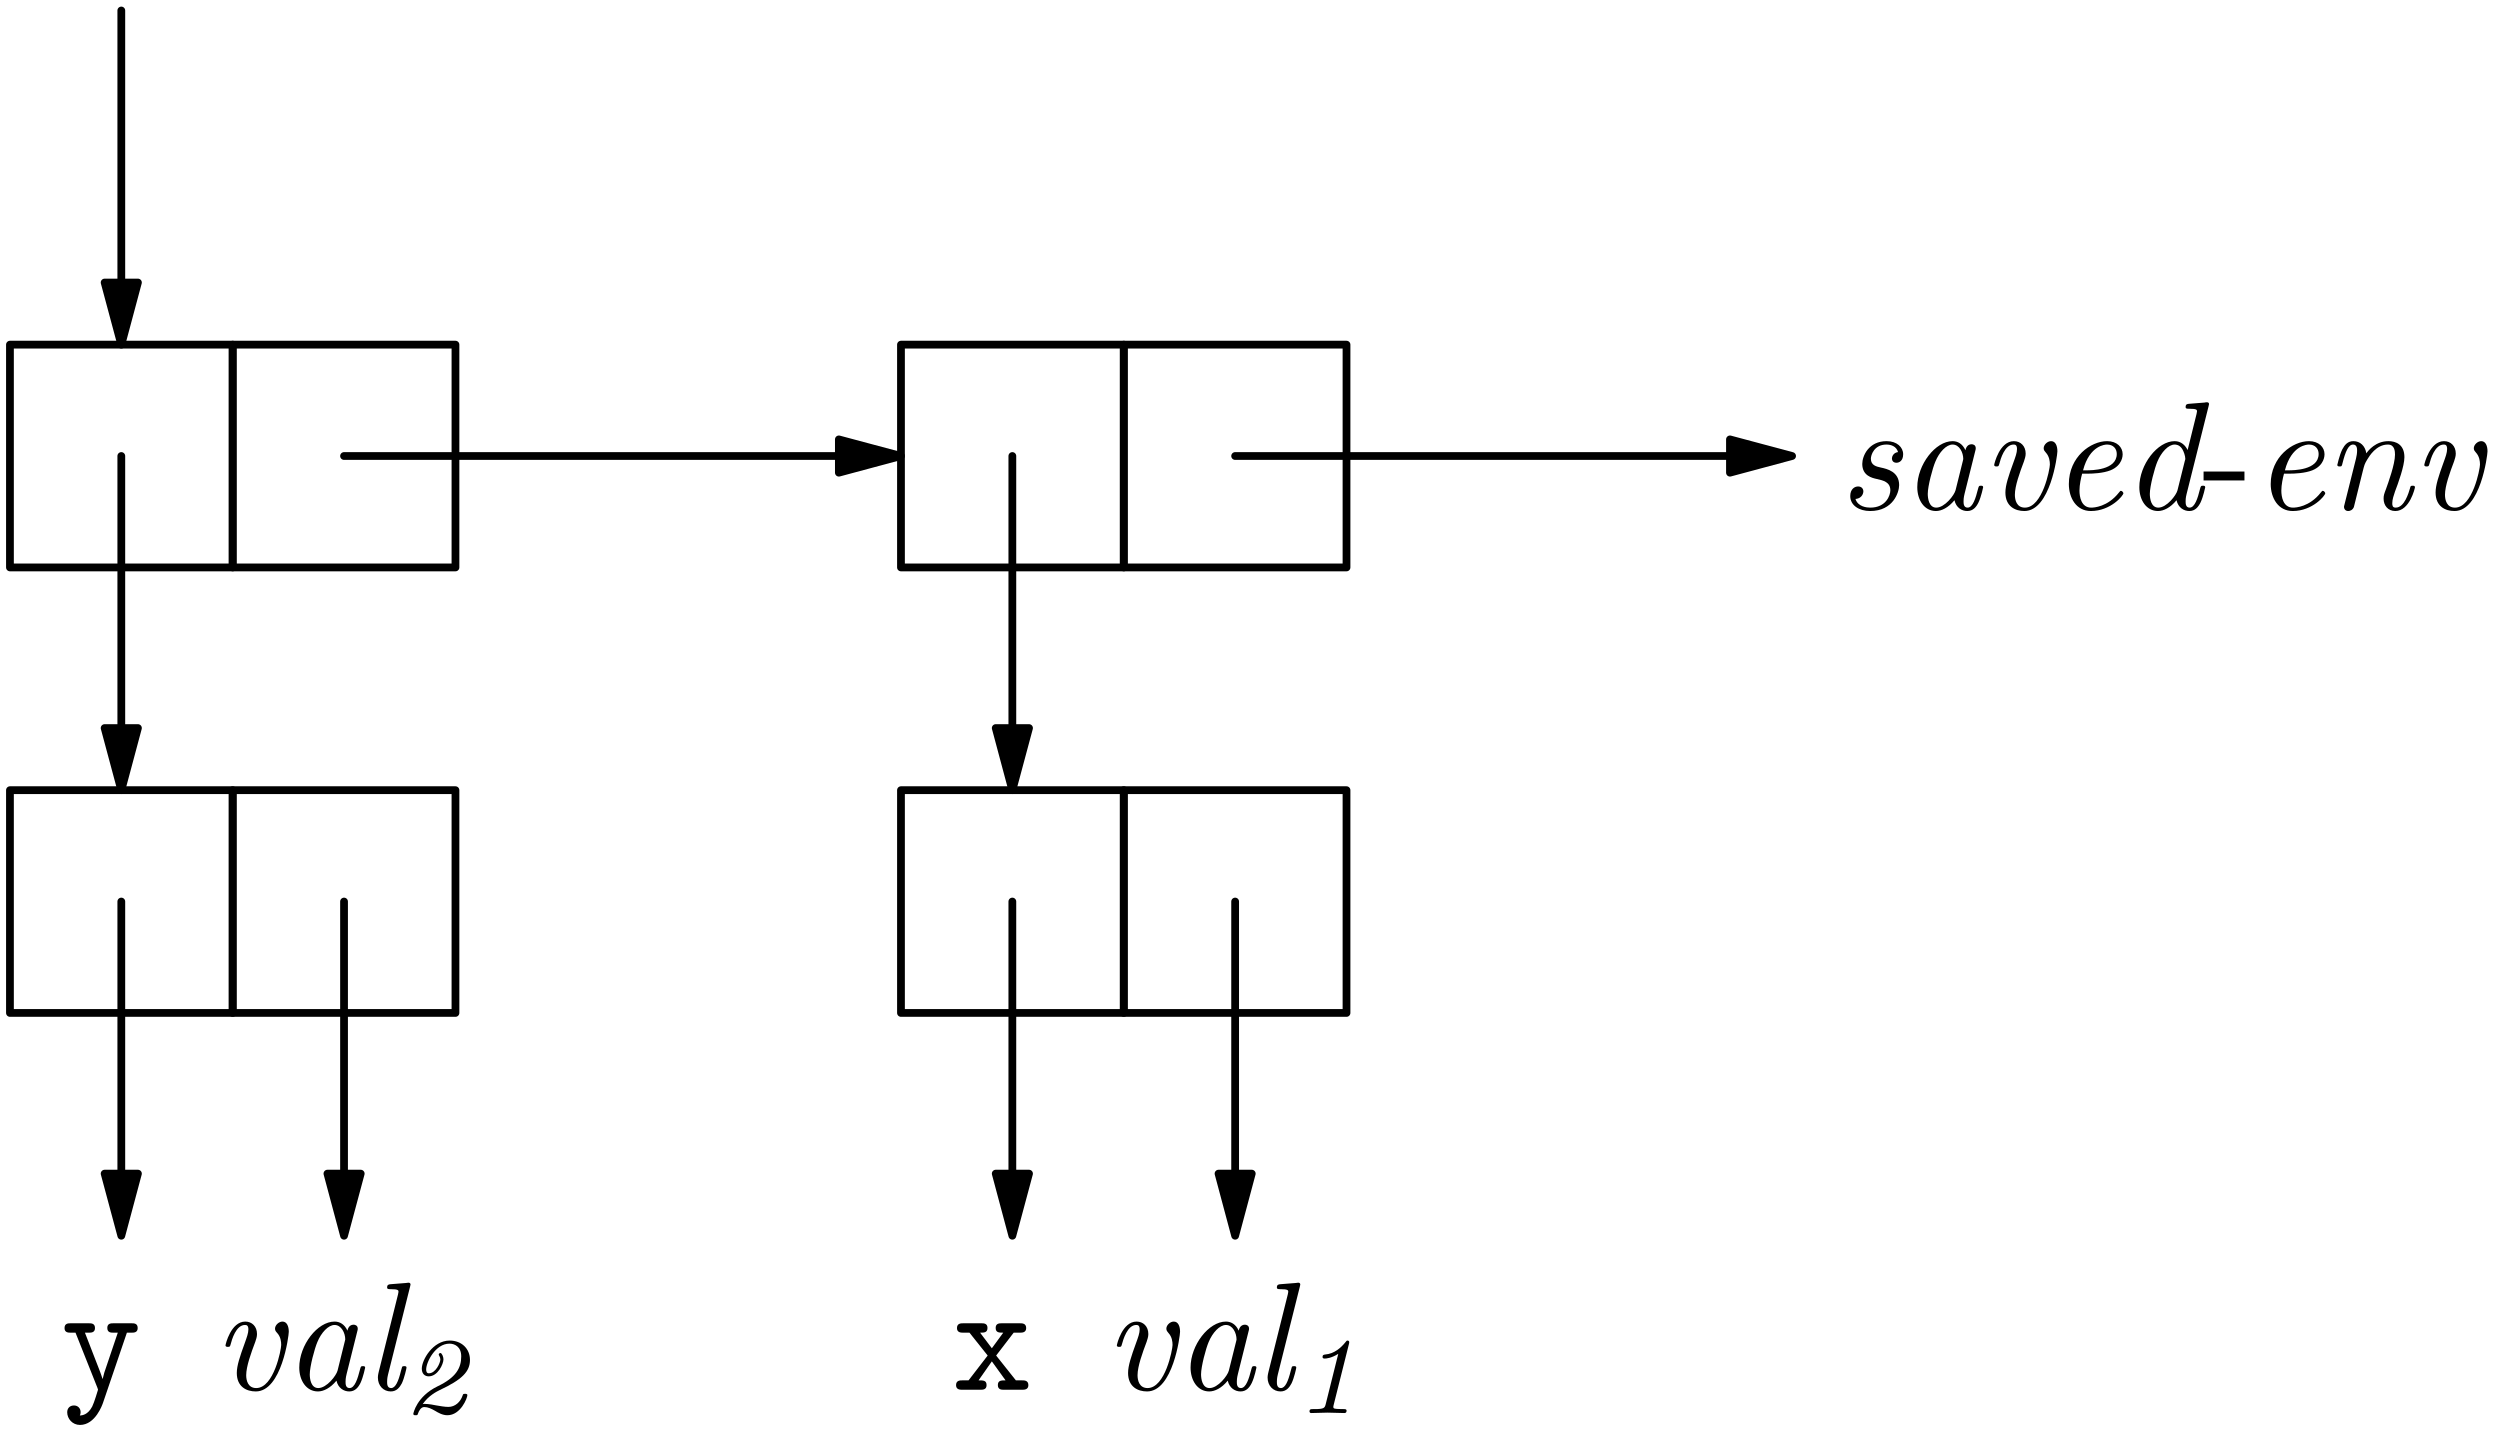
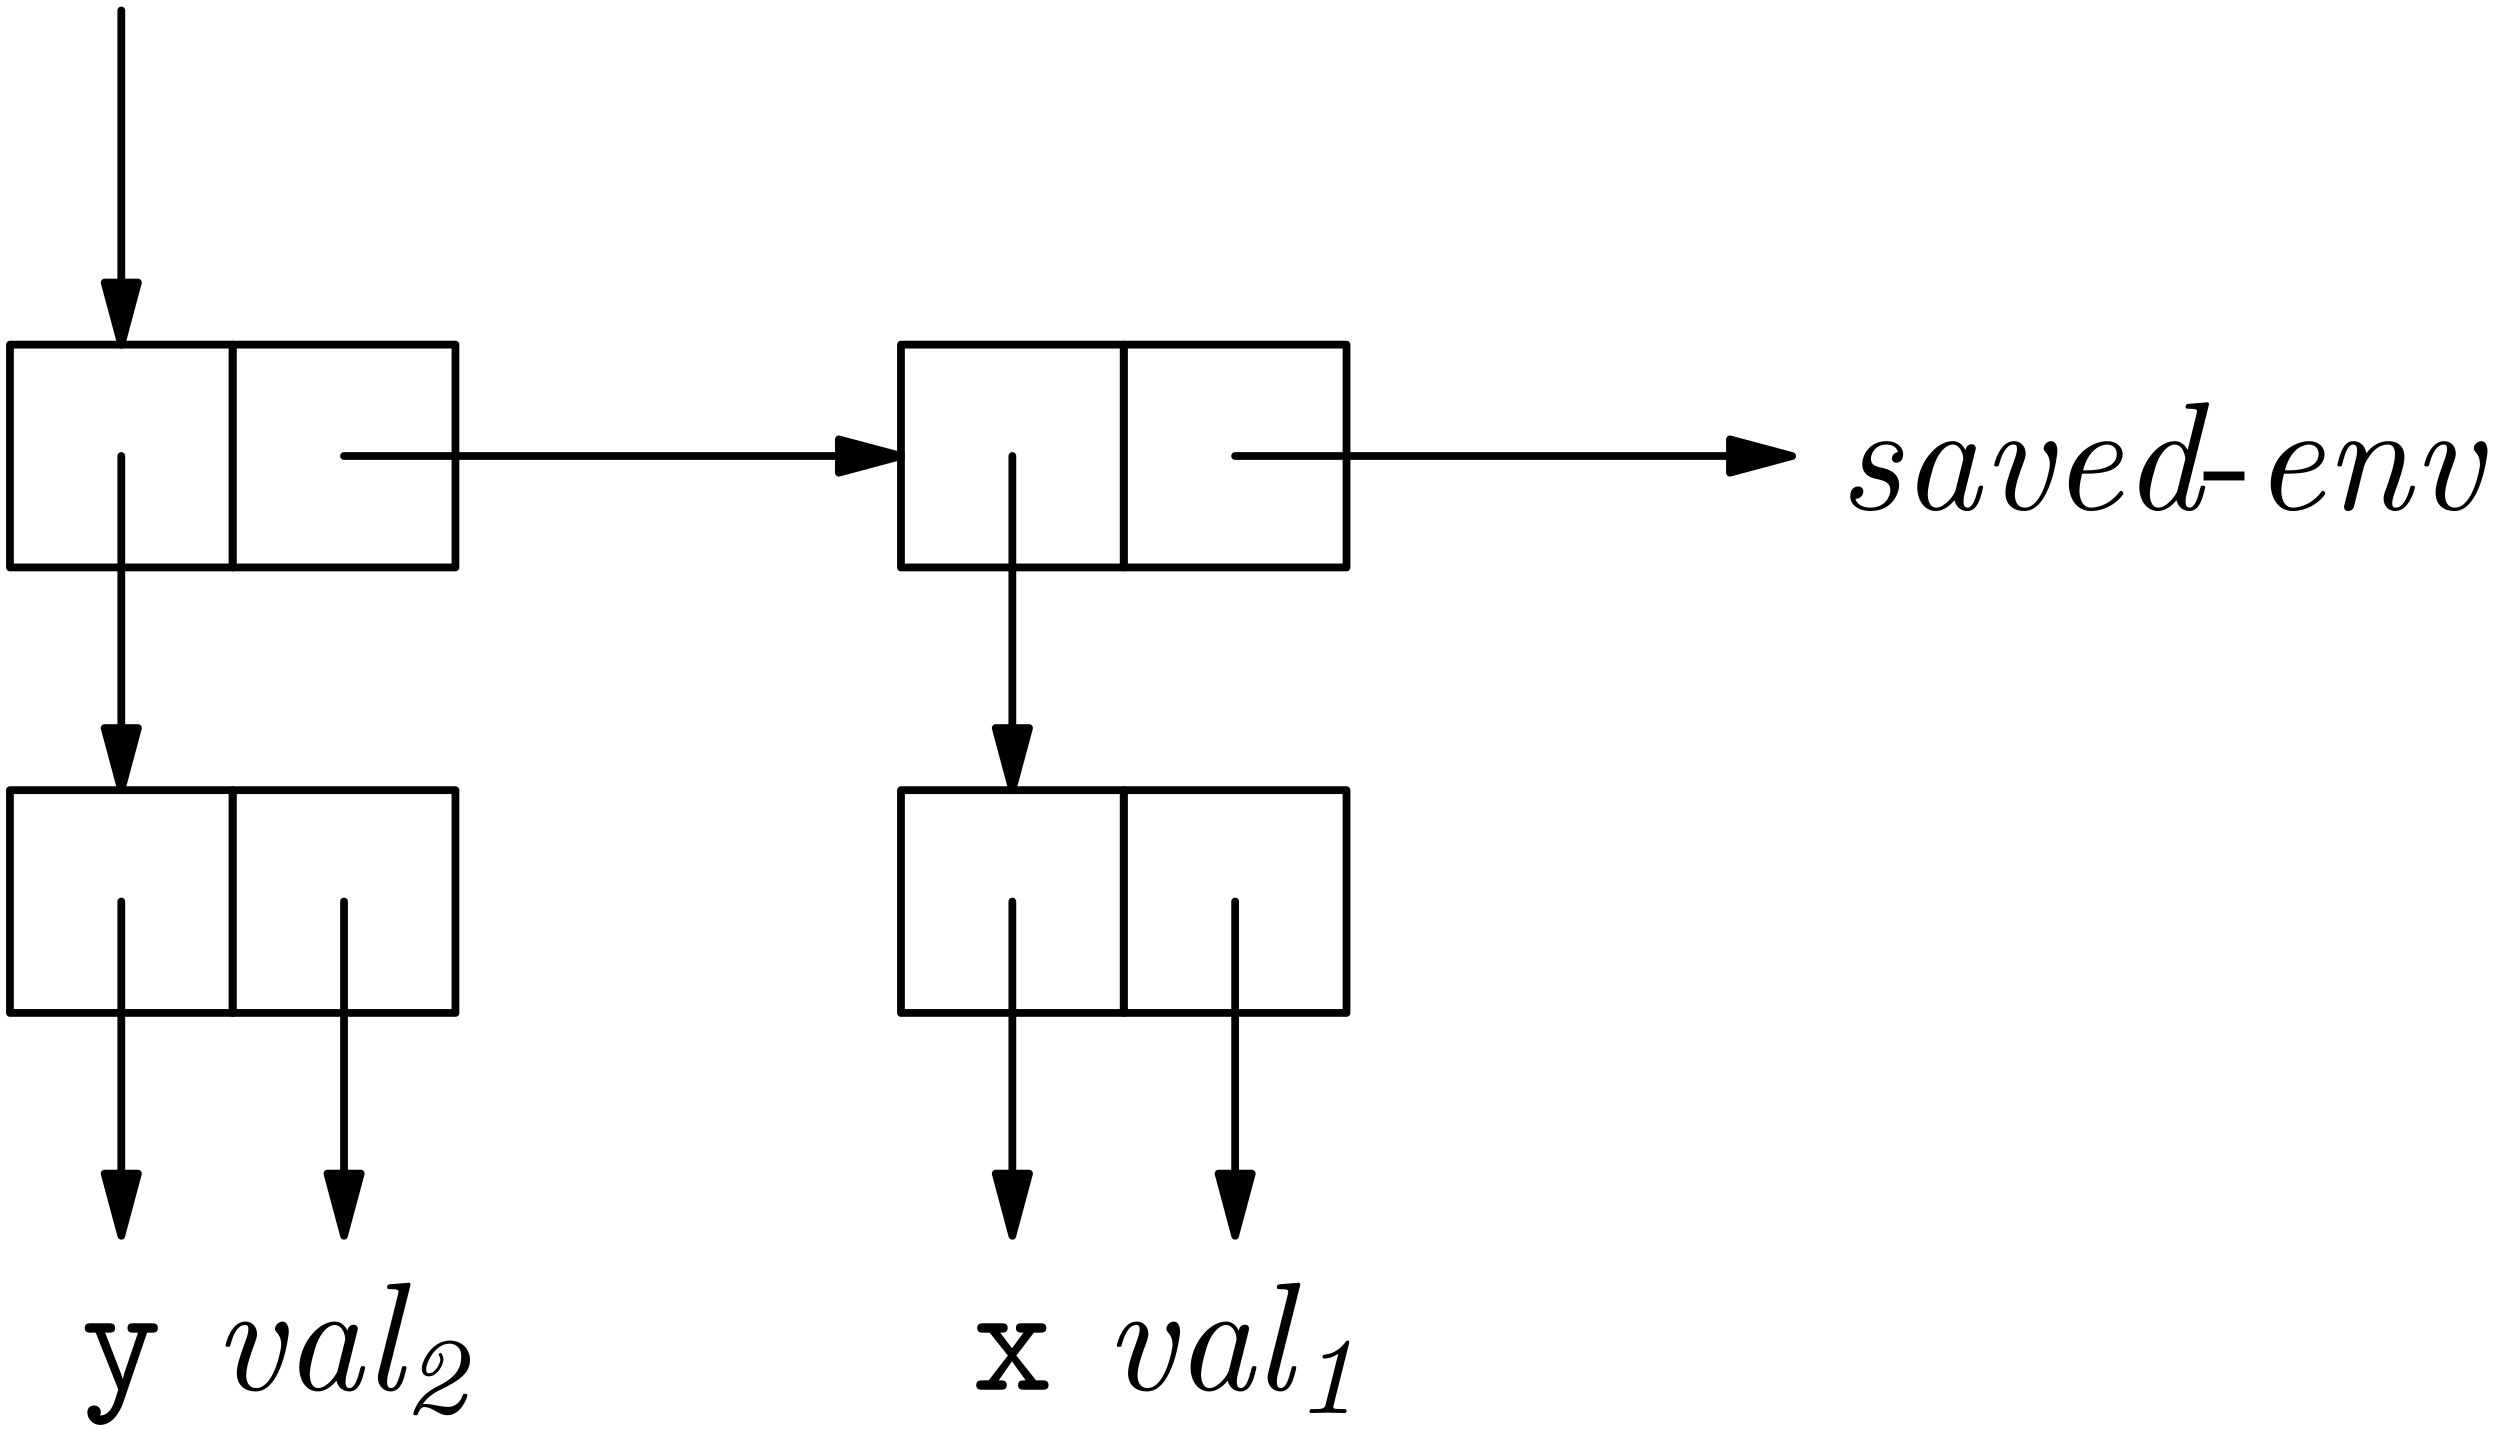
<svg xmlns="http://www.w3.org/2000/svg" height="165.6pt" version="1.1" viewBox="0 -92 161 92" width="289.8pt">
  <defs>
    <clipPath id="clip1">
      <path d="M0.301 0V-100.602H168.801V0Z" />
    </clipPath>
  </defs>
  <g id="page1">
    <g transform="matrix(1 0 0 1 -4 5)">
      <path clip-path="url(#clip1)" d="M4.641 -60.457H18.984V-74.805H4.641V-60.457Z" fill="none" stroke="#000000" stroke-linecap="round" stroke-linejoin="round" stroke-width="0.5" />
      <path clip-path="url(#clip1)" d="M18.984 -60.457H33.332V-74.805H18.984V-60.457Z" fill="none" stroke="#000000" stroke-linecap="round" stroke-linejoin="round" stroke-width="0.5" />
      <path clip-path="url(#clip1)" d="M4.641 -31.766H18.984V-46.113H4.641V-31.766Z" fill="none" stroke="#000000" stroke-linecap="round" stroke-linejoin="round" stroke-width="0.5" />
      <path clip-path="url(#clip1)" d="M18.984 -31.766H33.332V-46.113H18.984V-31.766Z" fill="none" stroke="#000000" stroke-linecap="round" stroke-linejoin="round" stroke-width="0.5" />
      <path clip-path="url(#clip1)" d="M62.023 -60.457H76.371V-74.805H62.023V-60.457Z" fill="none" stroke="#000000" stroke-linecap="round" stroke-linejoin="round" stroke-width="0.5" />
      <path clip-path="url(#clip1)" d="M76.371 -60.457H90.715V-74.805H76.371V-60.457Z" fill="none" stroke="#000000" stroke-linecap="round" stroke-linejoin="round" stroke-width="0.5" />
      <path clip-path="url(#clip1)" d="M62.023 -31.766H76.371V-46.113H62.023V-31.766Z" fill="none" stroke="#000000" stroke-linecap="round" stroke-linejoin="round" stroke-width="0.5" />
      <path clip-path="url(#clip1)" d="M76.371 -31.766H90.715V-46.113H76.371V-31.766Z" fill="none" stroke="#000000" stroke-linecap="round" stroke-linejoin="round" stroke-width="0.5" />
      <path clip-path="url(#clip1)" d="M11.812 -50.113V-67.633" fill="none" stroke="#000000" stroke-linecap="round" stroke-linejoin="round" stroke-width="0.5" />
      <path clip-path="url(#clip1)" d="M11.812 -46.113L12.883 -50.113H10.738L11.812 -46.113Z" />
      <path clip-path="url(#clip1)" d="M11.812 -46.113L12.883 -50.113H10.738L11.812 -46.113Z" fill="none" stroke="#000000" stroke-linecap="round" stroke-linejoin="round" stroke-width="0.5" />
      <path clip-path="url(#clip1)" d="M11.812 -21.418V-38.941" fill="none" stroke="#000000" stroke-linecap="round" stroke-linejoin="round" stroke-width="0.5" />
      <path clip-path="url(#clip1)" d="M11.812 -17.418L12.883 -21.418H10.738L11.812 -17.418Z" />
      <path clip-path="url(#clip1)" d="M11.812 -17.418L12.883 -21.418H10.738L11.812 -17.418Z" fill="none" stroke="#000000" stroke-linecap="round" stroke-linejoin="round" stroke-width="0.5" />
      <path clip-path="url(#clip1)" d="M26.156 -21.418V-38.941" fill="none" stroke="#000000" stroke-linecap="round" stroke-linejoin="round" stroke-width="0.5" />
      <path clip-path="url(#clip1)" d="M26.156 -17.418L27.23 -21.418H25.086L26.156 -17.418Z" />
      <path clip-path="url(#clip1)" d="M26.156 -17.418L27.23 -21.418H25.086L26.156 -17.418Z" fill="none" stroke="#000000" stroke-linecap="round" stroke-linejoin="round" stroke-width="0.5" />
      <path clip-path="url(#clip1)" d="M69.195 -50.113V-67.633" fill="none" stroke="#000000" stroke-linecap="round" stroke-linejoin="round" stroke-width="0.5" />
      <path clip-path="url(#clip1)" d="M69.195 -46.113L70.269 -50.113H68.125L69.195 -46.113Z" />
      <path clip-path="url(#clip1)" d="M69.195 -46.113L70.269 -50.113H68.125L69.195 -46.113Z" fill="none" stroke="#000000" stroke-linecap="round" stroke-linejoin="round" stroke-width="0.5" />
      <path clip-path="url(#clip1)" d="M115.41 -67.633H83.543" fill="none" stroke="#000000" stroke-linecap="round" stroke-linejoin="round" stroke-width="0.5" />
      <path clip-path="url(#clip1)" d="M119.41 -67.633L115.41 -68.703V-66.559L119.41 -67.633Z" />
      <path clip-path="url(#clip1)" d="M119.41 -67.633L115.41 -68.703V-66.559L119.41 -67.633Z" fill="none" stroke="#000000" stroke-linecap="round" stroke-linejoin="round" stroke-width="0.5" />
      <path clip-path="url(#clip1)" d="M58.023 -67.633H26.156" fill="none" stroke="#000000" stroke-linecap="round" stroke-linejoin="round" stroke-width="0.5" />
      <path clip-path="url(#clip1)" d="M62.023 -67.633L58.023 -68.703V-66.559L62.023 -67.633Z" />
      <path clip-path="url(#clip1)" d="M62.023 -67.633L58.023 -68.703V-66.559L62.023 -67.633Z" fill="none" stroke="#000000" stroke-linecap="round" stroke-linejoin="round" stroke-width="0.5" />
      <path clip-path="url(#clip1)" d="M69.195 -21.418V-38.941" fill="none" stroke="#000000" stroke-linecap="round" stroke-linejoin="round" stroke-width="0.5" />
      <path clip-path="url(#clip1)" d="M69.195 -17.418L70.269 -21.418H68.125L69.195 -17.418Z" />
      <path clip-path="url(#clip1)" d="M69.195 -17.418L70.269 -21.418H68.125L69.195 -17.418Z" fill="none" stroke="#000000" stroke-linecap="round" stroke-linejoin="round" stroke-width="0.5" />
      <path clip-path="url(#clip1)" d="M83.543 -21.418V-38.941" fill="none" stroke="#000000" stroke-linecap="round" stroke-linejoin="round" stroke-width="0.5" />
      <path clip-path="url(#clip1)" d="M83.543 -17.418L84.613 -21.418H82.473L83.543 -17.418Z" />
      <path clip-path="url(#clip1)" d="M83.543 -17.418L84.613 -21.418H82.473L83.543 -17.418Z" fill="none" stroke="#000000" stroke-linecap="round" stroke-linejoin="round" stroke-width="0.5" />
      <path clip-path="url(#clip1)" d="M11.812 -78.805V-96.324" fill="none" stroke="#000000" stroke-linecap="round" stroke-linejoin="round" stroke-width="0.5" />
      <path clip-path="url(#clip1)" d="M11.812 -74.805L12.883 -78.805H10.738L11.812 -74.805Z" />
      <path clip-path="url(#clip1)" d="M11.812 -74.805L12.883 -78.805H10.738L11.812 -74.805Z" fill="none" stroke="#000000" stroke-linecap="round" stroke-linejoin="round" stroke-width="0.5" />
      <path d="M126.305 -65.758C126.305 -66.625 125.531 -66.805 125.121 -66.891C124.844 -66.953 124.484 -67.031 124.484 -67.457C124.484 -67.695 124.695 -68.371 125.488 -68.371C125.758 -68.371 126.125 -68.273 126.234 -67.887C125.918 -67.844 125.84 -67.578 125.84 -67.477C125.84 -67.367 125.898 -67.199 126.133 -67.199C126.305 -67.199 126.563 -67.32 126.563 -67.746C126.563 -68.203 126.156 -68.59 125.5 -68.59C124.34 -68.59 123.93 -67.637 123.93 -67.121C123.93 -66.356 124.574 -66.219 124.852 -66.156C125.289 -66.059 125.738 -65.957 125.738 -65.422C125.738 -65.106 125.469 -64.309 124.445 -64.309C124.227 -64.309 123.652 -64.359 123.492 -64.867C124 -64.914 124 -65.352 124 -65.352C124 -65.539 123.871 -65.672 123.66 -65.672C123.434 -65.672 123.156 -65.5 123.156 -65.055C123.156 -64.449 123.73 -64.09 124.438 -64.09C125.926 -64.09 126.305 -65.305 126.305 -65.758" />
      <path d="M131.715 -65.621C131.715 -65.719 131.637 -65.719 131.566 -65.719C131.445 -65.719 131.438 -65.711 131.379 -65.492C131.238 -64.934 131.051 -64.309 130.715 -64.309C130.453 -64.309 130.453 -64.578 130.453 -64.719C130.453 -64.785 130.453 -64.945 130.523 -65.223L131.199 -67.926C131.238 -68.062 131.238 -68.086 131.238 -68.133C131.238 -68.344 131.07 -68.391 130.969 -68.391C130.652 -68.391 130.582 -68.055 130.574 -68.004C130.383 -68.43 130.066 -68.59 129.746 -68.59C128.645 -68.59 127.473 -67.082 127.473 -65.629C127.473 -64.785 127.93 -64.09 128.676 -64.09C129.031 -64.09 129.469 -64.301 129.867 -64.785C129.977 -64.301 130.344 -64.09 130.691 -64.09C131.059 -64.09 131.27 -64.34 131.418 -64.648C131.594 -65.023 131.715 -65.621 131.715 -65.621ZM129.938 -65.43C129.859 -65.113 129.242 -64.309 128.695 -64.309C128.227 -64.309 128.148 -64.894 128.148 -65.195C128.148 -65.691 128.457 -66.852 128.637 -67.269C128.883 -67.875 129.34 -68.371 129.746 -68.371C130.188 -68.371 130.434 -67.856 130.434 -67.438C130.434 -67.438 130.422 -67.367 130.406 -67.309L129.938 -65.43" />
      <path d="M136.496 -67.934C136.496 -68.281 136.379 -68.59 136.09 -68.59C135.859 -68.59 135.613 -68.363 135.613 -68.133C135.613 -68.004 135.684 -67.934 135.742 -67.867C135.98 -67.609 136.012 -67.289 136.012 -67.082C136.012 -66.805 135.543 -64.309 134.402 -64.309C133.867 -64.309 133.758 -64.805 133.758 -65.133C133.758 -65.711 134.074 -66.574 134.344 -67.289C134.391 -67.449 134.453 -67.598 134.453 -67.785C134.453 -68.281 134.121 -68.59 133.695 -68.59C132.773 -68.59 132.426 -67.121 132.426 -67.062C132.426 -66.961 132.523 -66.961 132.574 -66.961C132.703 -66.961 132.715 -66.981 132.754 -67.121C132.832 -67.43 133.102 -68.371 133.676 -68.371C133.785 -68.371 133.895 -68.344 133.895 -68.086C133.895 -67.844 133.797 -67.578 133.656 -67.191C133.348 -66.344 133.148 -65.75 133.148 -65.281C133.148 -64.379 133.785 -64.09 134.371 -64.09C136.039 -64.09 136.496 -67.676 136.496 -67.934" />
      <path d="M140.746 -65.234C140.746 -65.281 140.668 -65.391 140.59 -65.391C140.551 -65.391 140.539 -65.383 140.461 -65.281C139.727 -64.348 138.844 -64.309 138.672 -64.309C138.027 -64.309 137.918 -65.016 137.918 -65.402C137.918 -65.781 138.016 -66.227 138.09 -66.496H138.473C138.773 -66.496 139.438 -66.523 139.914 -66.711C140.699 -67.031 140.699 -67.676 140.699 -67.746C140.699 -68.203 140.332 -68.59 139.695 -68.59C138.652 -68.59 137.234 -67.586 137.234 -65.828C137.234 -64.934 137.711 -64.09 138.652 -64.09C139.926 -64.09 140.746 -65.086 140.746 -65.234ZM140.32 -67.766C140.32 -66.711 138.684 -66.711 138.355 -66.711H138.148C138.574 -68.344 139.598 -68.371 139.695 -68.371C140.094 -68.371 140.32 -68.106 140.32 -67.766" />
      <path d="M146.016 -65.621C146.016 -65.719 145.934 -65.719 145.867 -65.719C145.746 -65.719 145.734 -65.711 145.676 -65.492C145.539 -64.934 145.348 -64.309 145.012 -64.309C144.754 -64.309 144.754 -64.578 144.754 -64.719C144.754 -64.785 144.754 -64.934 144.813 -65.172L146.234 -70.844C146.242 -70.875 146.262 -70.977 146.262 -70.977C146.262 -71.062 146.203 -71.094 146.121 -71.094C146.094 -71.094 145.996 -71.086 145.965 -71.074L144.98 -70.996C144.863 -70.984 144.754 -70.977 144.754 -70.785C144.754 -70.676 144.852 -70.676 144.992 -70.676C145.469 -70.676 145.488 -70.609 145.488 -70.508C145.488 -70.477 145.457 -70.34 145.457 -70.34L144.883 -68.016C144.734 -68.32 144.465 -68.59 144.047 -68.59C142.945 -68.59 141.773 -67.082 141.773 -65.629C141.773 -64.785 142.23 -64.09 142.977 -64.09C143.332 -64.09 143.77 -64.301 144.168 -64.785C144.277 -64.301 144.645 -64.09 144.992 -64.09C145.359 -64.09 145.566 -64.34 145.719 -64.648C145.895 -65.023 146.016 -65.621 146.016 -65.621ZM144.227 -65.414C144.148 -65.106 143.539 -64.309 142.996 -64.309C142.527 -64.309 142.449 -64.894 142.449 -65.195C142.449 -65.691 142.758 -66.852 142.934 -67.269C143.184 -67.875 143.641 -68.371 144.047 -68.371C144.129 -68.371 144.355 -68.363 144.535 -68.086C144.633 -67.926 144.734 -67.637 144.734 -67.449C144.734 -67.418 144.723 -67.379 144.703 -67.32L144.227 -65.414" />
      <path d="M148.543 -66.059V-66.633H145.91V-66.059H148.543" />
      <path d="M153.746 -65.234C153.746 -65.281 153.668 -65.391 153.59 -65.391C153.551 -65.391 153.539 -65.383 153.461 -65.281C152.727 -64.348 151.844 -64.309 151.672 -64.309C151.027 -64.309 150.918 -65.016 150.918 -65.402C150.918 -65.781 151.016 -66.227 151.09 -66.496H151.473C151.773 -66.496 152.438 -66.523 152.914 -66.711C153.699 -67.031 153.699 -67.676 153.699 -67.746C153.699 -68.203 153.332 -68.59 152.695 -68.59C151.652 -68.59 150.234 -67.586 150.234 -65.828C150.234 -64.934 150.711 -64.09 151.652 -64.09C152.926 -64.09 153.746 -65.086 153.746 -65.234ZM153.32 -67.766C153.32 -66.711 151.684 -66.711 151.355 -66.711H151.148C151.574 -68.344 152.598 -68.371 152.695 -68.371C153.094 -68.371 153.32 -68.106 153.32 -67.766" />
      <path d="M159.523 -65.621C159.523 -65.719 159.441 -65.719 159.371 -65.719C159.242 -65.719 159.242 -65.699 159.203 -65.551C159.121 -65.281 158.855 -64.309 158.281 -64.309C158.07 -64.309 158.063 -64.457 158.063 -64.598C158.063 -64.844 158.16 -65.106 158.238 -65.344C158.438 -65.867 158.844 -66.981 158.844 -67.559C158.844 -68.371 158.301 -68.59 157.813 -68.59C156.996 -68.59 156.523 -67.996 156.391 -67.805C156.32 -68.293 155.984 -68.59 155.559 -68.59C155.199 -68.59 155.004 -68.363 154.844 -68.062C154.652 -67.668 154.523 -67.062 154.523 -67.062C154.523 -66.961 154.621 -66.961 154.672 -66.961C154.805 -66.961 154.813 -66.973 154.863 -67.191C155.039 -67.887 155.23 -68.371 155.539 -68.371C155.797 -68.371 155.797 -68.086 155.797 -67.977C155.797 -67.816 155.766 -67.625 155.727 -67.469L154.98 -64.488C154.961 -64.43 154.953 -64.379 154.953 -64.348C154.953 -64.238 155.031 -64.09 155.23 -64.09C155.348 -64.09 155.516 -64.16 155.59 -64.348L155.984 -65.938C156.035 -66.156 156.094 -66.367 156.145 -66.586C156.273 -67.09 156.273 -67.102 156.441 -67.391C156.582 -67.625 157.027 -68.371 157.781 -68.371C158.219 -68.371 158.238 -67.926 158.238 -67.719C158.238 -67.102 157.805 -65.918 157.664 -65.523C157.535 -65.184 157.504 -65.094 157.504 -64.887C157.504 -64.449 157.781 -64.09 158.258 -64.09C159.184 -64.09 159.523 -65.57 159.523 -65.621" />
      <path d="M164.195 -67.934C164.195 -68.281 164.078 -68.59 163.789 -68.59C163.563 -68.59 163.313 -68.363 163.313 -68.133C163.313 -68.004 163.383 -67.934 163.441 -67.867C163.68 -67.609 163.711 -67.289 163.711 -67.082C163.711 -66.805 163.242 -64.309 162.102 -64.309C161.566 -64.309 161.457 -64.805 161.457 -65.133C161.457 -65.711 161.773 -66.574 162.043 -67.289C162.09 -67.449 162.152 -67.598 162.152 -67.785C162.152 -68.281 161.824 -68.59 161.395 -68.59C160.473 -68.59 160.125 -67.121 160.125 -67.062C160.125 -66.961 160.223 -66.961 160.273 -66.961C160.402 -66.961 160.414 -66.981 160.453 -67.121C160.531 -67.43 160.801 -68.371 161.379 -68.371C161.484 -68.371 161.594 -68.344 161.594 -68.086C161.594 -67.844 161.496 -67.578 161.355 -67.191C161.047 -66.344 160.852 -65.75 160.852 -65.281C160.852 -64.379 161.484 -64.09 162.07 -64.09C163.742 -64.09 164.195 -67.676 164.195 -67.934" />
-       <path d="M12.867 -11.473C12.867 -11.781 12.629 -11.781 12.469 -11.781H11.309C11.156 -11.781 10.91 -11.781 10.91 -11.484C10.91 -11.176 11.148 -11.176 11.309 -11.176H11.586L10.871 -9.059C10.742 -8.691 10.68 -8.512 10.613 -8.203H10.602C10.551 -8.395 10.461 -8.602 10.395 -8.789L9.469 -11.176H9.719C9.867 -11.176 10.117 -11.176 10.117 -11.473C10.117 -11.781 9.875 -11.781 9.719 -11.781H8.555C8.398 -11.781 8.156 -11.781 8.156 -11.473C8.156 -11.176 8.406 -11.176 8.555 -11.176H8.863L10.273 -7.629C10.312 -7.531 10.312 -7.5 10.312 -7.5S10.066 -6.664 9.938 -6.418C9.648 -5.871 9.289 -5.852 9.141 -5.84C9.141 -5.84 9.191 -5.93 9.191 -6.059C9.191 -6.309 9.012 -6.488 8.766 -6.488C8.496 -6.488 8.328 -6.309 8.328 -6.051C8.328 -5.633 8.664 -5.234 9.152 -5.234C10.145 -5.234 10.594 -6.547 10.633 -6.656L12.172 -11.176H12.469C12.617 -11.176 12.867 -11.176 12.867 -11.473" />
+       <path d="M14.168 -11.473C14.168 -11.781 13.93 -11.781 13.77 -11.781H12.609C12.457 -11.781 12.211 -11.781 12.211 -11.484C12.211 -11.176 12.449 -11.176 12.609 -11.176H12.887L12.172 -9.059C12.039 -8.691 11.98 -8.512 11.914 -8.203H11.902C11.852 -8.395 11.762 -8.602 11.695 -8.789L10.77 -11.176H11.016C11.168 -11.176 11.414 -11.176 11.414 -11.473C11.414 -11.781 11.176 -11.781 11.016 -11.781H9.855C9.695 -11.781 9.457 -11.781 9.457 -11.473C9.457 -11.176 9.707 -11.176 9.855 -11.176H10.164L11.574 -7.629C11.613 -7.531 11.613 -7.5 11.613 -7.5S11.367 -6.664 11.234 -6.418C10.949 -5.871 10.59 -5.852 10.441 -5.84C10.441 -5.84 10.492 -5.93 10.492 -6.059C10.492 -6.309 10.312 -6.488 10.062 -6.488C9.797 -6.488 9.625 -6.309 9.625 -6.051C9.625 -5.633 9.965 -5.234 10.453 -5.234C11.445 -5.234 11.891 -6.547 11.93 -6.656L13.473 -11.176H13.77C13.918 -11.176 14.168 -11.176 14.168 -11.473" />
      <path d="M22.598 -11.234C22.598 -11.582 22.477 -11.891 22.191 -11.891C21.961 -11.891 21.711 -11.664 21.711 -11.434C21.711 -11.305 21.781 -11.234 21.844 -11.164C22.082 -10.906 22.109 -10.59 22.109 -10.383C22.109 -10.102 21.645 -7.609 20.5 -7.609C19.965 -7.609 19.855 -8.105 19.855 -8.434C19.855 -9.008 20.172 -9.875 20.441 -10.59C20.492 -10.75 20.551 -10.898 20.551 -11.086C20.551 -11.582 20.223 -11.891 19.797 -11.891C18.871 -11.891 18.523 -10.422 18.523 -10.359C18.523 -10.262 18.625 -10.262 18.672 -10.262C18.805 -10.262 18.812 -10.281 18.852 -10.422C18.93 -10.727 19.199 -11.672 19.777 -11.672C19.887 -11.672 19.996 -11.641 19.996 -11.383C19.996 -11.145 19.895 -10.879 19.758 -10.492C19.449 -9.645 19.25 -9.051 19.25 -8.582C19.25 -7.68 19.887 -7.391 20.473 -7.391C22.141 -7.391 22.598 -10.977 22.598 -11.234" />
      <path d="M27.516 -8.922C27.516 -9.02 27.438 -9.02 27.367 -9.02C27.246 -9.02 27.238 -9.008 27.18 -8.789C27.039 -8.234 26.852 -7.609 26.512 -7.609C26.254 -7.609 26.254 -7.879 26.254 -8.016C26.254 -8.086 26.254 -8.246 26.324 -8.523L27 -11.227C27.039 -11.363 27.039 -11.383 27.039 -11.434C27.039 -11.641 26.867 -11.691 26.77 -11.691C26.453 -11.691 26.383 -11.355 26.375 -11.305C26.184 -11.73 25.867 -11.891 25.547 -11.891C24.445 -11.891 23.273 -10.383 23.273 -8.93C23.273 -8.086 23.73 -7.391 24.477 -7.391C24.832 -7.391 25.27 -7.602 25.668 -8.086C25.777 -7.602 26.145 -7.391 26.492 -7.391C26.859 -7.391 27.07 -7.641 27.219 -7.945C27.395 -8.324 27.516 -8.922 27.516 -8.922ZM25.738 -8.73C25.656 -8.414 25.043 -7.609 24.496 -7.609C24.027 -7.609 23.949 -8.195 23.949 -8.492C23.949 -8.992 24.258 -10.152 24.438 -10.57C24.684 -11.176 25.141 -11.672 25.547 -11.672C25.984 -11.672 26.234 -11.156 26.234 -10.738C26.234 -10.738 26.223 -10.668 26.203 -10.609L25.738 -8.73" />
      <path d="M30.18 -8.922C30.18 -9.02 30.102 -9.02 30.031 -9.02C29.984 -9.02 29.922 -9.02 29.895 -8.969L29.824 -8.723C29.656 -8.027 29.465 -7.609 29.188 -7.609C28.93 -7.609 28.93 -7.879 28.93 -8.016C28.93 -8.086 28.93 -8.234 28.988 -8.473L30.41 -14.145C30.422 -14.176 30.438 -14.273 30.438 -14.273C30.438 -14.363 30.379 -14.395 30.301 -14.395C30.27 -14.395 30.172 -14.383 30.141 -14.375L29.156 -14.297C29.039 -14.285 28.93 -14.273 28.93 -14.086C28.93 -13.977 29.031 -13.977 29.168 -13.977C29.645 -13.977 29.664 -13.906 29.664 -13.809C29.664 -13.777 29.633 -13.641 29.633 -13.641L28.395 -8.672C28.383 -8.633 28.336 -8.434 28.336 -8.285C28.336 -7.758 28.691 -7.391 29.168 -7.391C29.547 -7.391 29.742 -7.66 29.875 -7.906C30.043 -8.254 30.18 -8.891 30.18 -8.922" />
      <path d="M34.098 -7.152C34.098 -7.238 34 -7.238 33.949 -7.238C33.836 -7.238 33.824 -7.223 33.797 -7.141C33.656 -6.711 33.309 -6.395 32.875 -6.395C32.648 -6.395 32.34 -6.449 32.094 -6.492C31.973 -6.52 31.602 -6.59 31.328 -6.59L31.223 -6.578C31.594 -7.125 32.156 -7.398 32.297 -7.469C33.766 -8.156 34.266 -8.672 34.266 -9.422C34.266 -10.141 33.73 -10.668 32.957 -10.668C31.875 -10.668 31.164 -9.418 31.164 -8.859C31.164 -8.523 31.363 -8.363 31.609 -8.363C32.191 -8.363 32.559 -9.148 32.559 -9.461C32.559 -9.613 32.461 -9.867 32.359 -9.867C32.312 -9.867 32.254 -9.816 32.254 -9.77C32.254 -9.742 32.277 -9.703 32.289 -9.684C32.332 -9.613 32.359 -9.531 32.359 -9.453C32.359 -9.234 32.059 -8.559 31.617 -8.559C31.469 -8.559 31.445 -8.699 31.445 -8.805C31.445 -9.277 32.039 -10.469 32.945 -10.469C33.266 -10.469 33.703 -10.289 33.703 -9.648C33.703 -8.891 33.359 -8.285 32.184 -7.723C30.82 -7.062 30.617 -5.973 30.617 -5.945C30.617 -5.859 30.703 -5.859 30.766 -5.859C30.875 -5.859 30.891 -5.867 30.918 -5.965C30.977 -6.141 31.109 -6.387 31.32 -6.387C31.559 -6.387 31.777 -6.281 32.023 -6.141C32.211 -6.027 32.492 -5.859 32.812 -5.859C33.668 -5.859 34.098 -6.969 34.098 -7.152" />
-       <path d="M70.227 -7.797C70.227 -8.105 69.969 -8.105 69.82 -8.105H69.422L68.152 -9.703L69.281 -11.176H69.68C69.82 -11.176 70.086 -11.176 70.086 -11.473C70.086 -11.781 69.828 -11.781 69.68 -11.781H68.519C68.367 -11.781 68.121 -11.781 68.121 -11.484C68.121 -11.176 68.34 -11.176 68.609 -11.176L67.875 -10.172L67.117 -11.176C67.375 -11.176 67.594 -11.176 67.594 -11.484C67.594 -11.781 67.348 -11.781 67.195 -11.781H66.035C65.887 -11.781 65.629 -11.781 65.629 -11.473C65.629 -11.176 65.894 -11.176 66.035 -11.176H66.434L67.606 -9.703L66.375 -8.105H65.977C65.828 -8.105 65.57 -8.105 65.57 -7.797C65.57 -7.5 65.836 -7.5 65.977 -7.5H67.137C67.289 -7.5 67.535 -7.5 67.535 -7.797C67.535 -8.105 67.328 -8.105 67.019 -8.105L67.875 -9.328L68.758 -8.105C68.477 -8.105 68.262 -8.105 68.262 -7.797C68.262 -7.5 68.508 -7.5 68.656 -7.5H69.82C69.961 -7.5 70.227 -7.5 70.227 -7.797" />
+       <path d="M71.527 -7.797C71.527 -8.105 71.269 -8.105 71.121 -8.105H70.723L69.453 -9.703L70.582 -11.176H70.981C71.121 -11.176 71.387 -11.176 71.387 -11.473C71.387 -11.781 71.129 -11.781 70.981 -11.781H69.82C69.668 -11.781 69.422 -11.781 69.422 -11.484C69.422 -11.176 69.641 -11.176 69.906 -11.176L69.172 -10.172L68.418 -11.176C68.676 -11.176 68.894 -11.176 68.894 -11.484C68.894 -11.781 68.648 -11.781 68.496 -11.781H67.336C67.188 -11.781 66.93 -11.781 66.93 -11.473C66.93 -11.176 67.195 -11.176 67.336 -11.176H67.734L68.906 -9.703L67.672 -8.105H67.273C67.125 -8.105 66.867 -8.105 66.867 -7.797C66.867 -7.5 67.137 -7.5 67.273 -7.5H68.438C68.586 -7.5 68.836 -7.5 68.836 -7.797C68.836 -8.105 68.625 -8.105 68.32 -8.105L69.172 -9.328L70.055 -8.105C69.777 -8.105 69.562 -8.105 69.562 -7.797C69.562 -7.5 69.809 -7.5 69.957 -7.5H71.121C71.258 -7.5 71.527 -7.5 71.527 -7.797" />
      <path d="M79.996 -11.234C79.996 -11.582 79.879 -11.891 79.59 -11.891C79.359 -11.891 79.113 -11.664 79.113 -11.434C79.113 -11.305 79.184 -11.234 79.242 -11.164C79.481 -10.906 79.512 -10.59 79.512 -10.383C79.512 -10.102 79.043 -7.609 77.902 -7.609C77.367 -7.609 77.258 -8.105 77.258 -8.434C77.258 -9.008 77.574 -9.875 77.844 -10.59C77.891 -10.75 77.953 -10.898 77.953 -11.086C77.953 -11.582 77.625 -11.891 77.195 -11.891C76.273 -11.891 75.926 -10.422 75.926 -10.359C75.926 -10.262 76.023 -10.262 76.074 -10.262C76.203 -10.262 76.211 -10.281 76.25 -10.422C76.332 -10.727 76.602 -11.672 77.176 -11.672C77.285 -11.672 77.394 -11.641 77.394 -11.383C77.394 -11.145 77.297 -10.879 77.156 -10.492C76.848 -9.645 76.648 -9.051 76.648 -8.582C76.648 -7.68 77.285 -7.391 77.871 -7.391C79.539 -7.391 79.996 -10.977 79.996 -11.234" />
      <path d="M84.914 -8.922C84.914 -9.02 84.836 -9.02 84.766 -9.02C84.648 -9.02 84.637 -9.008 84.578 -8.789C84.438 -8.234 84.25 -7.609 83.914 -7.609C83.652 -7.609 83.652 -7.879 83.652 -8.016C83.652 -8.086 83.652 -8.246 83.723 -8.523L84.398 -11.227C84.438 -11.363 84.438 -11.383 84.438 -11.434C84.438 -11.641 84.269 -11.691 84.172 -11.691C83.852 -11.691 83.781 -11.355 83.773 -11.305C83.586 -11.73 83.266 -11.891 82.949 -11.891C81.844 -11.891 80.672 -10.383 80.672 -8.93C80.672 -8.086 81.129 -7.391 81.875 -7.391C82.234 -7.391 82.672 -7.602 83.066 -8.086C83.176 -7.602 83.543 -7.391 83.891 -7.391C84.258 -7.391 84.469 -7.641 84.617 -7.945C84.797 -8.324 84.914 -8.922 84.914 -8.922ZM83.137 -8.73C83.059 -8.414 82.441 -7.609 81.894 -7.609C81.43 -7.609 81.348 -8.195 81.348 -8.492C81.348 -8.992 81.656 -10.152 81.836 -10.57C82.086 -11.176 82.539 -11.672 82.949 -11.672C83.387 -11.672 83.633 -11.156 83.633 -10.738C83.633 -10.738 83.625 -10.668 83.606 -10.609L83.137 -8.73" />
      <path d="M87.481 -8.922C87.481 -9.02 87.402 -9.02 87.332 -9.02C87.281 -9.02 87.223 -9.02 87.195 -8.969L87.125 -8.723C86.953 -8.027 86.766 -7.609 86.488 -7.609C86.231 -7.609 86.231 -7.879 86.231 -8.016C86.231 -8.086 86.231 -8.234 86.289 -8.473L87.711 -14.145C87.719 -14.176 87.738 -14.273 87.738 -14.273C87.738 -14.363 87.68 -14.395 87.602 -14.395C87.57 -14.395 87.473 -14.383 87.441 -14.375L86.457 -14.297C86.34 -14.285 86.231 -14.273 86.231 -14.086C86.231 -13.977 86.328 -13.977 86.469 -13.977C86.945 -13.977 86.965 -13.906 86.965 -13.809C86.965 -13.777 86.934 -13.641 86.934 -13.641L85.695 -8.672C85.684 -8.633 85.633 -8.434 85.633 -8.285C85.633 -7.758 85.992 -7.391 86.469 -7.391C86.844 -7.391 87.043 -7.66 87.172 -7.906C87.344 -8.254 87.481 -8.891 87.481 -8.922" />
      <path d="M90.719 -6.156C90.719 -6.254 90.625 -6.254 90.519 -6.254H90.422C90.324 -6.254 90.195 -6.258 90.098 -6.266C89.902 -6.289 89.867 -6.289 89.867 -6.398C89.867 -6.43 89.867 -6.441 89.894 -6.547L90.879 -10.477C90.887 -10.5 90.891 -10.547 90.891 -10.57C90.891 -10.57 90.887 -10.668 90.789 -10.668C90.723 -10.668 90.719 -10.652 90.641 -10.555C90.371 -10.219 89.938 -9.816 89.34 -9.77C89.246 -9.754 89.172 -9.746 89.172 -9.613C89.172 -9.508 89.269 -9.508 89.305 -9.508C89.414 -9.508 89.738 -9.535 90.184 -9.812L89.375 -6.57C89.312 -6.324 89.269 -6.254 88.641 -6.254H88.543C88.426 -6.254 88.332 -6.254 88.332 -6.098C88.332 -6.098 88.332 -6 88.445 -6C88.781 -6 89.156 -6.027 89.5 -6.027C89.844 -6.027 90.227 -6 90.562 -6C90.617 -6 90.719 -6 90.719 -6.156" />
    </g>
  </g>
</svg>
